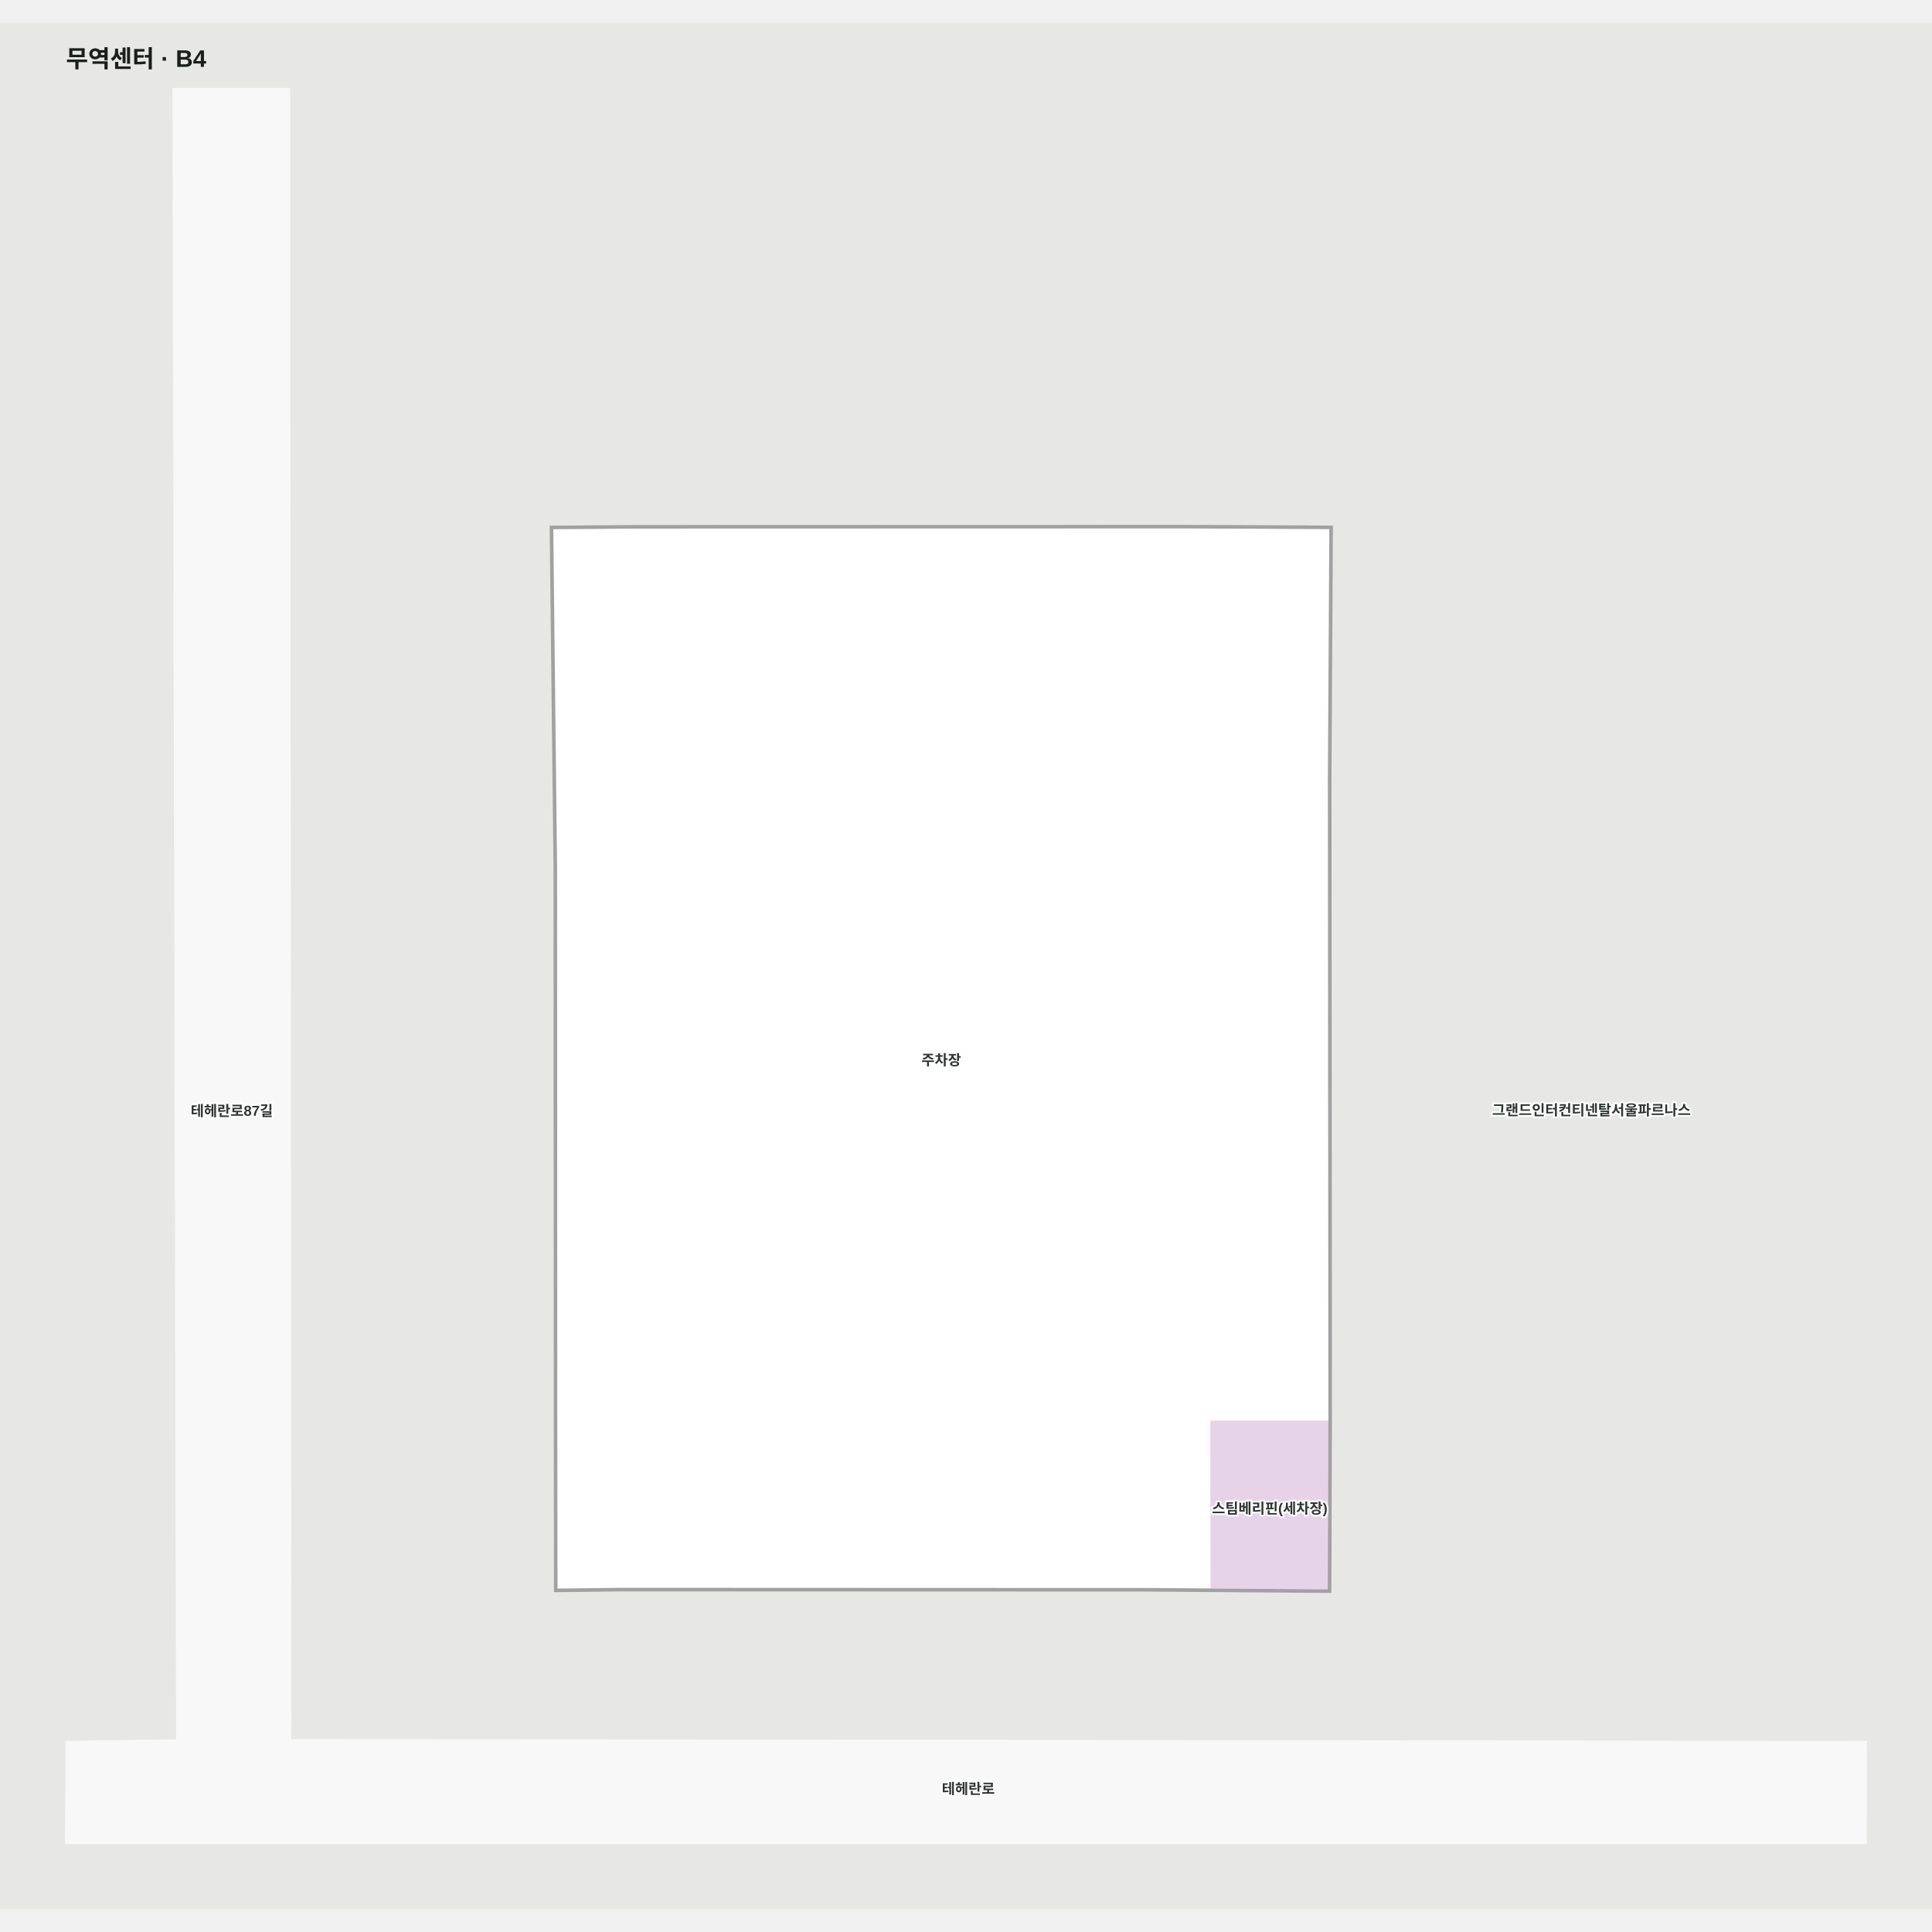
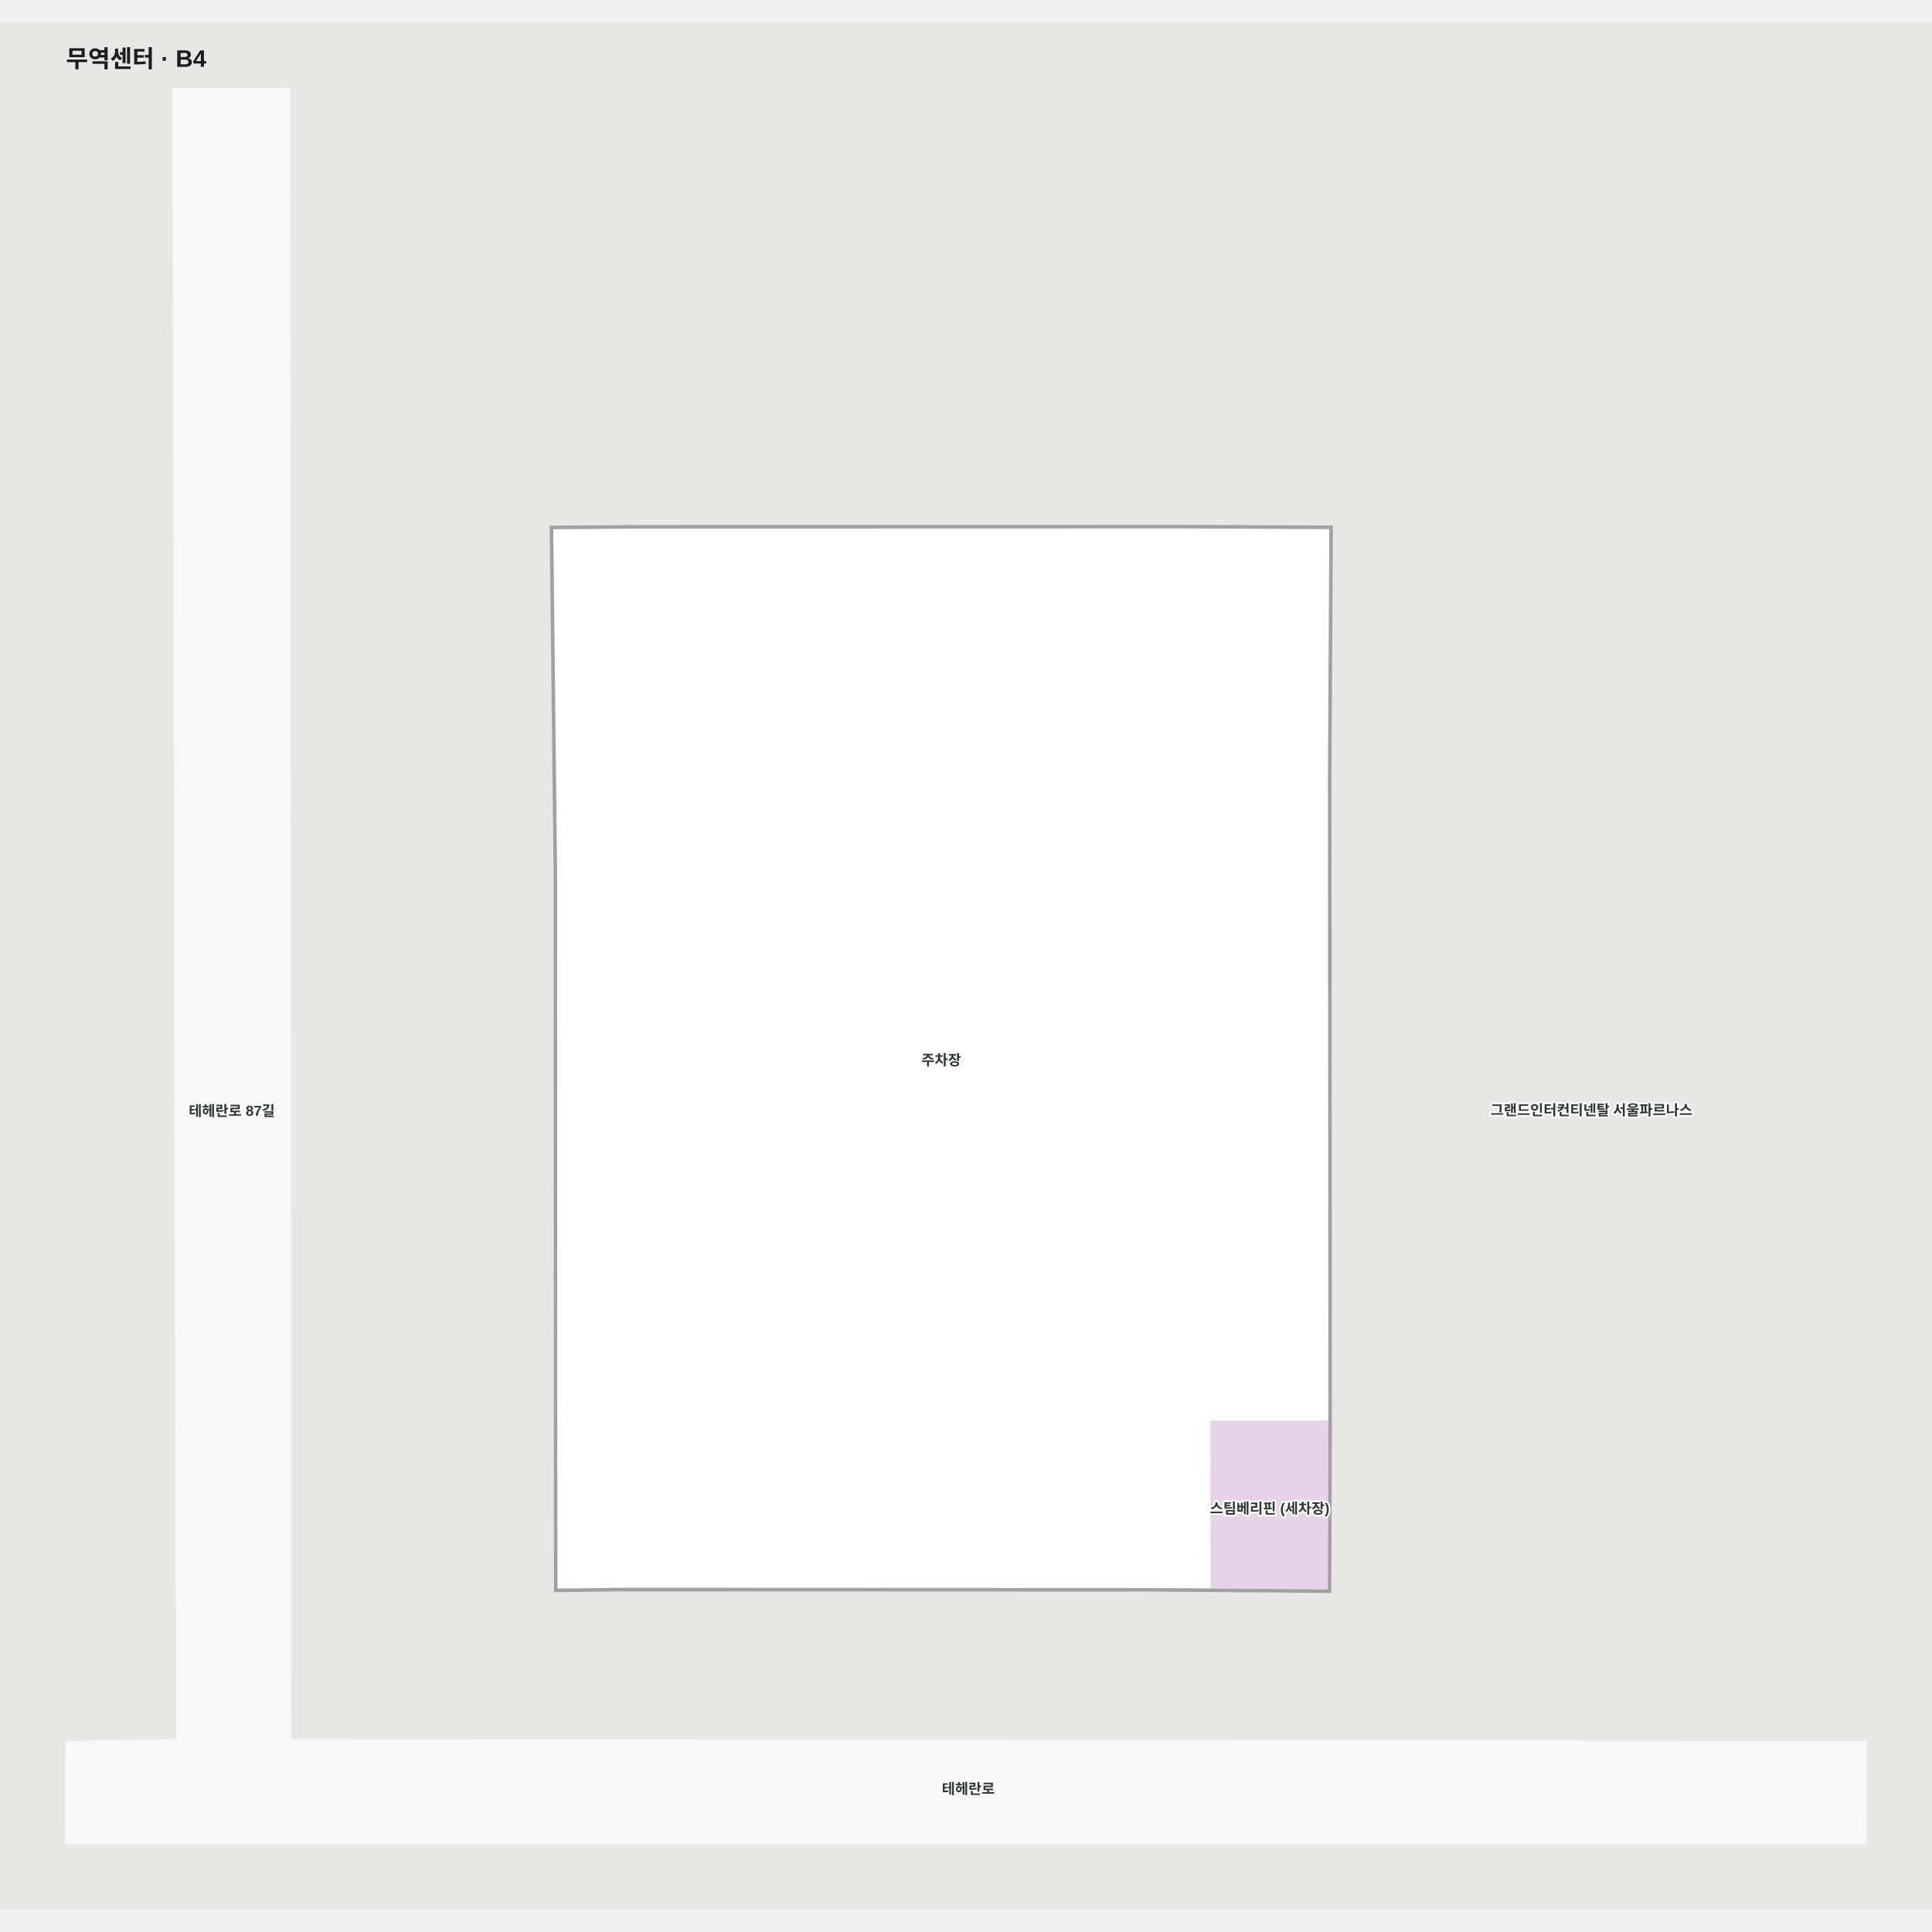
<svg xmlns="http://www.w3.org/2000/svg" viewBox="-55.299 -55 1610.299 1572.189" width="1200" height="1200" role="img" aria-labelledby="title desc">
  <rect x="-55.299" y="-55" width="1610.299" height="1572.189" fill="#e7e8e6" />
  <g>
    <polygon points="1500.00,1377.72 186.84,1376.19 185.84,0.00 89.15,0.00 92.21,1376.41 0.00,1377.72 -0.30,1462.19 1499.91,1462.19" fill="#f8f8f8" fill-opacity="1" stroke="#f8f8f8" stroke-width="1.5" />
    <polygon points="405.10,366.30 406.78,649.12 406.97,1131.08 407.15,1252.27 440.75,1250.03 984.31,1250.23 1053.63,1252.92 1054.15,1115.94 1052.24,586.06 1054.94,364.73 1019.69,365.63 462.94,365.83" fill="#ffffff" fill-opacity="1" stroke="#ffffff" stroke-width="1.5" />
  </g>
  <g>
    <polygon points="405.10,366.30 408.30,649.10 408.50,1130.40 408.70,1250.70 463.00,1250.00 903.90,1250.20 1052.10,1251.40 1052.60,1115.90 1052.20,573.90 1053.40,366.20 932.60,365.60 481.00,365.80" fill="#ffffff" fill-opacity="1" stroke="#ffffff" stroke-width="1.5" />
    <polygon points="952.72,1109.21 952.88,1250.59 1052.19,1251.41 1052.74,1109.21" fill="#e7d3e7" fill-opacity="1" stroke="#ffffff" stroke-width="1.5" />
    <polygon points="1054.15,1115.94 1053.73,573.97 1054.34,467.90 1052.84,467.92 1052.23,573.97 1052.65,1115.93 1052.13,1251.41 903.91,1250.26 462.99,1250.09 408.64,1250.75 408.47,1130.44 408.28,649.10 405.09,366.32 480.99,365.76 932.48,365.64 1053.43,366.22 1052.84,467.92 1054.34,467.90 1054.94,364.73 932.49,364.14 480.98,364.26 403.57,364.83 406.78,649.12 406.97,1130.44 407.15,1252.27 463.01,1251.59 903.91,1251.76 1053.63,1252.92" fill="#a1a1a1" fill-opacity="1" stroke="#a1a1a1" stroke-width="1.5" />
  </g>
  <g font-family="Arial, 'Noto Sans KR', sans-serif" font-size="12" font-weight="600" fill="#303633" stroke="#fff" stroke-width="3" paint-order="stroke" stroke-linejoin="round">
-     <text x="137.933" y="850.865" text-anchor="middle" dominant-baseline="central">테헤란로
- 87길</text>
+     <text x="137.933" y="850.865" text-anchor="middle" dominant-baseline="central">테헤란로 87길</text>
    <text x="751.791" y="1415.912" text-anchor="middle" dominant-baseline="central">테헤란로</text>
-     <text x="1271.149" y="850.238" text-anchor="middle" dominant-baseline="central">그랜드인터컨티넨탈
- 서울파르나스</text>
-     <text x="1002.993" y="1182.214" text-anchor="middle" dominant-baseline="central">스팀베리핀
- (세차장)</text>
+     <text x="1271.149" y="850.238" text-anchor="middle" dominant-baseline="central">그랜드인터컨티넨탈 서울파르나스</text>
+     <text x="1002.993" y="1182.214" text-anchor="middle" dominant-baseline="central">스팀베리핀 (세차장)</text>
    <text x="729.25" y="808.5" text-anchor="middle" dominant-baseline="central">주차장</text>
  </g>
-   <style>.managed-brand { fill:#9a5300; font-size:15px; font-weight:800; stroke:#fff7df; stroke-width:5; }</style>
  <text x="-0.299" y="-18" font-family="Arial, 'Noto Sans KR', sans-serif" font-size="20" font-weight="700" fill="#1a1f1d">무역센터 · B4</text>
</svg>
